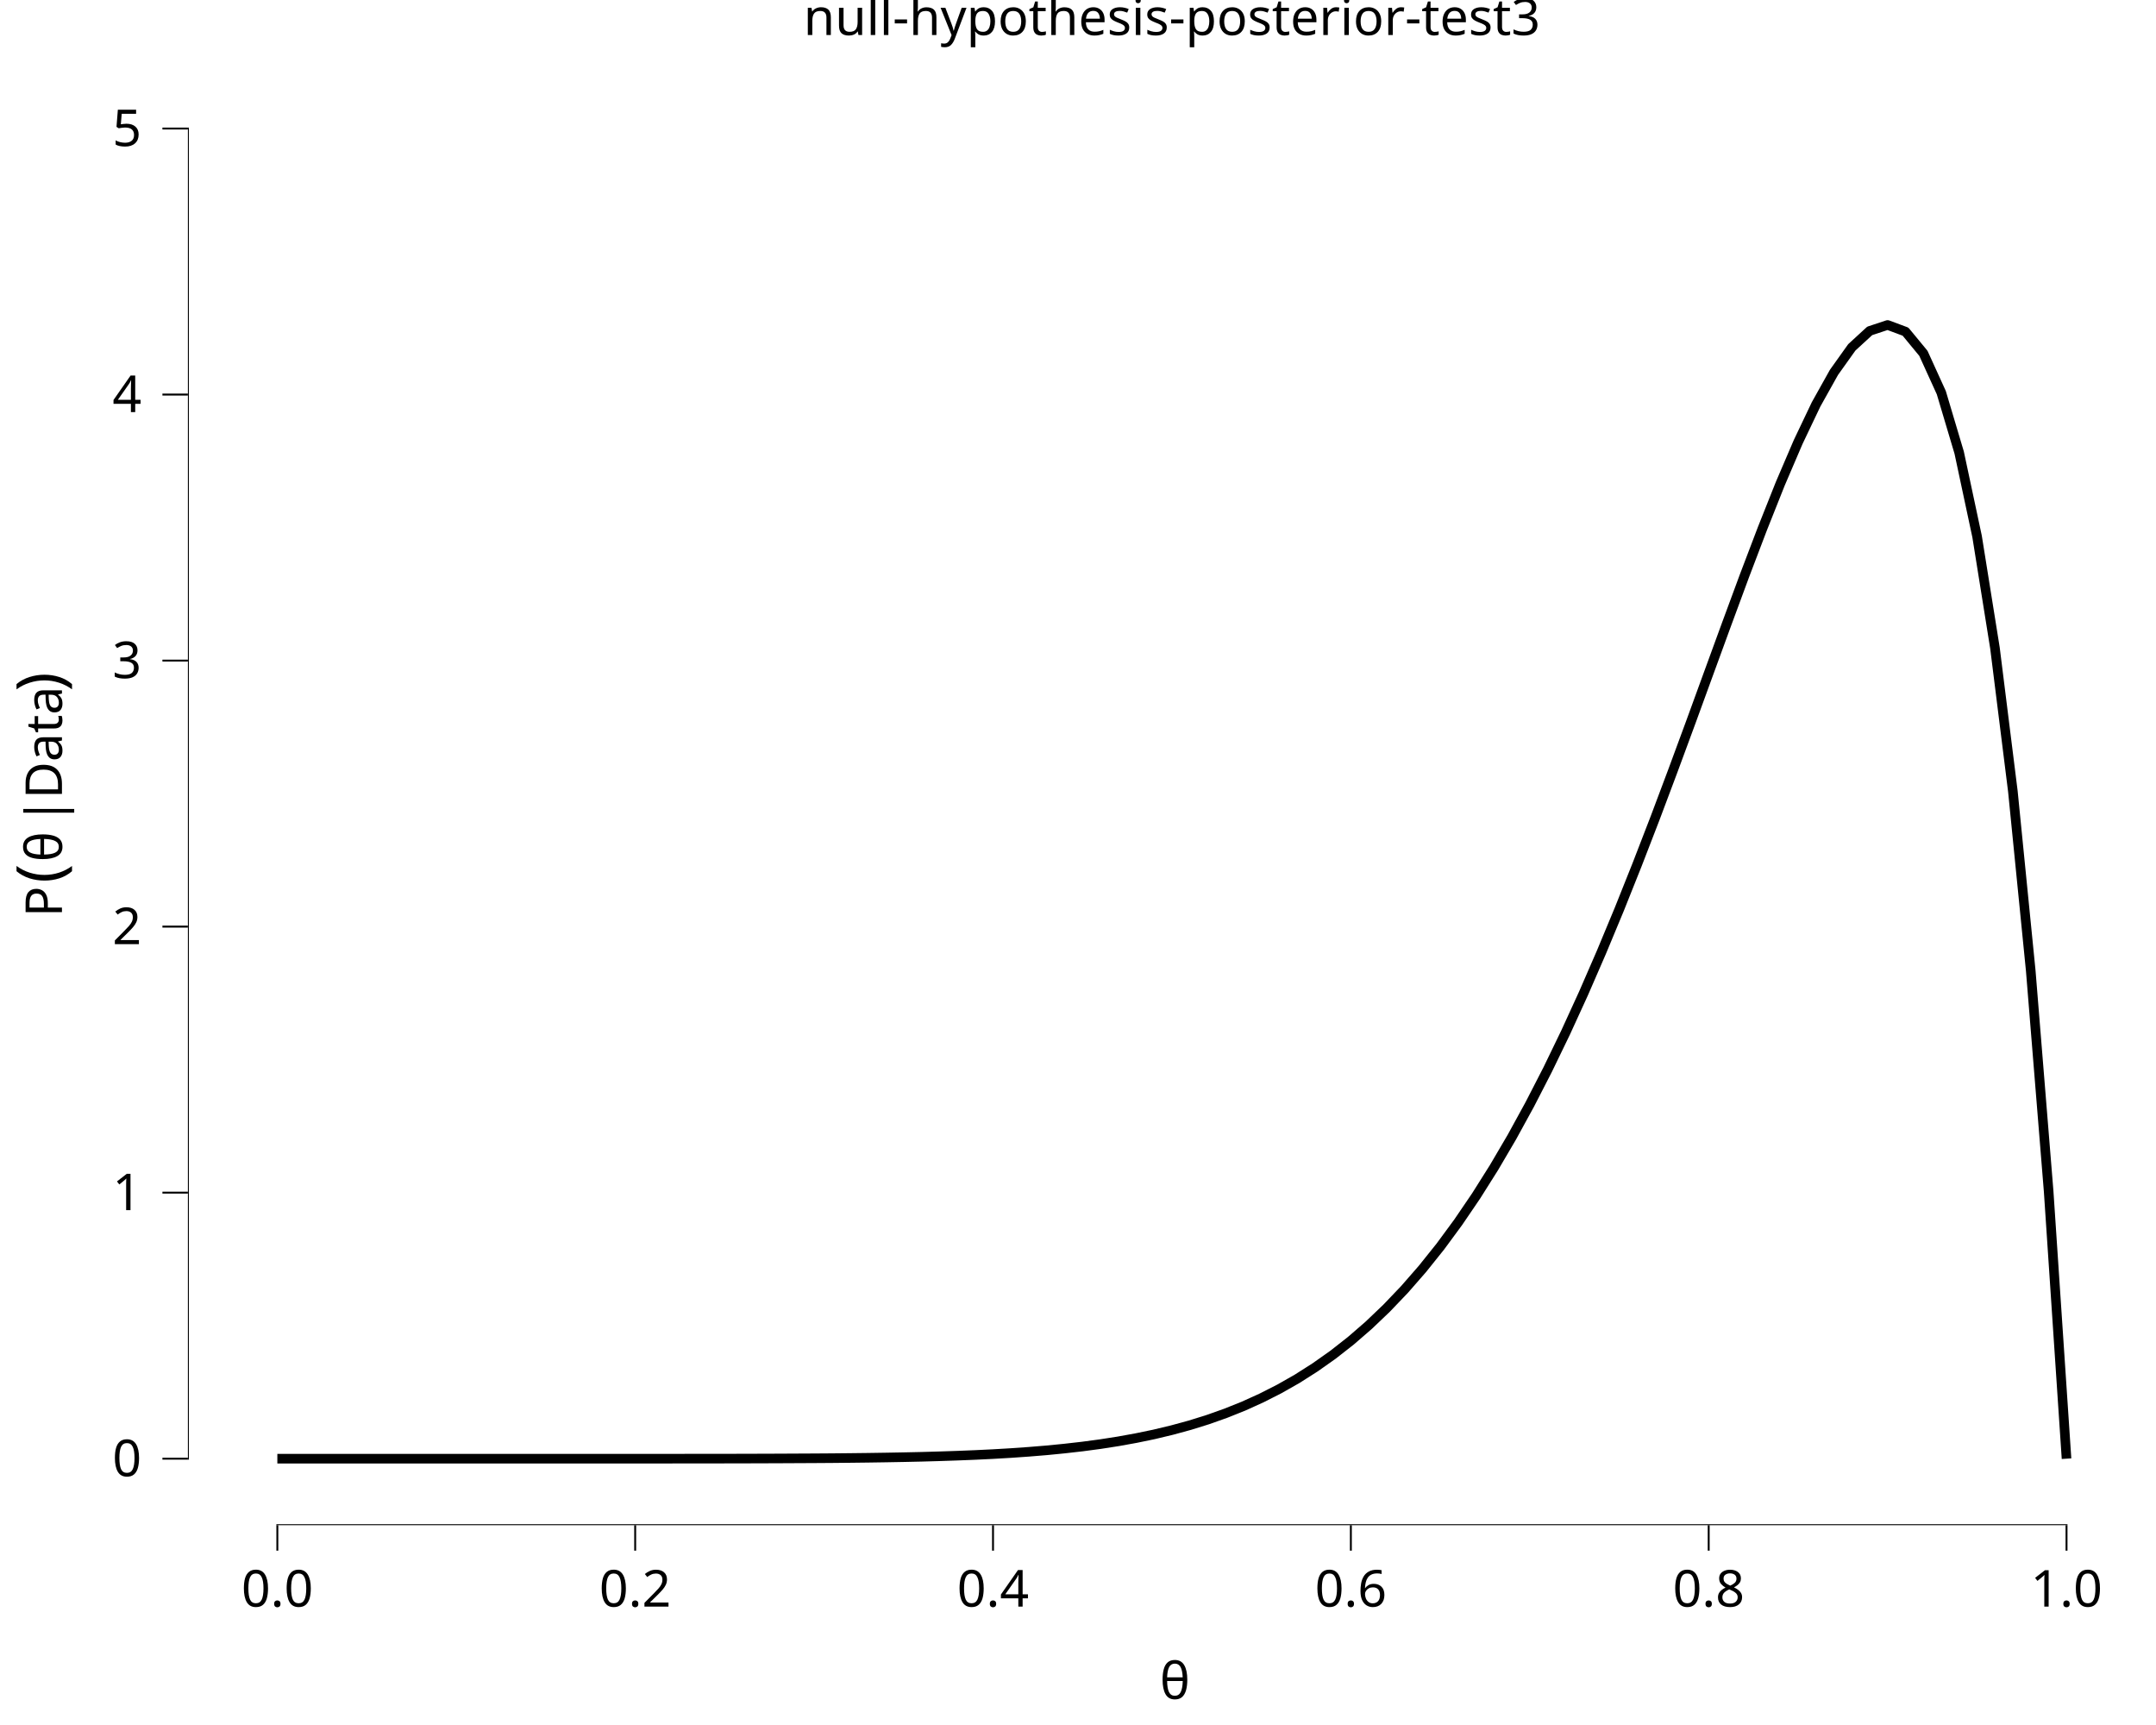
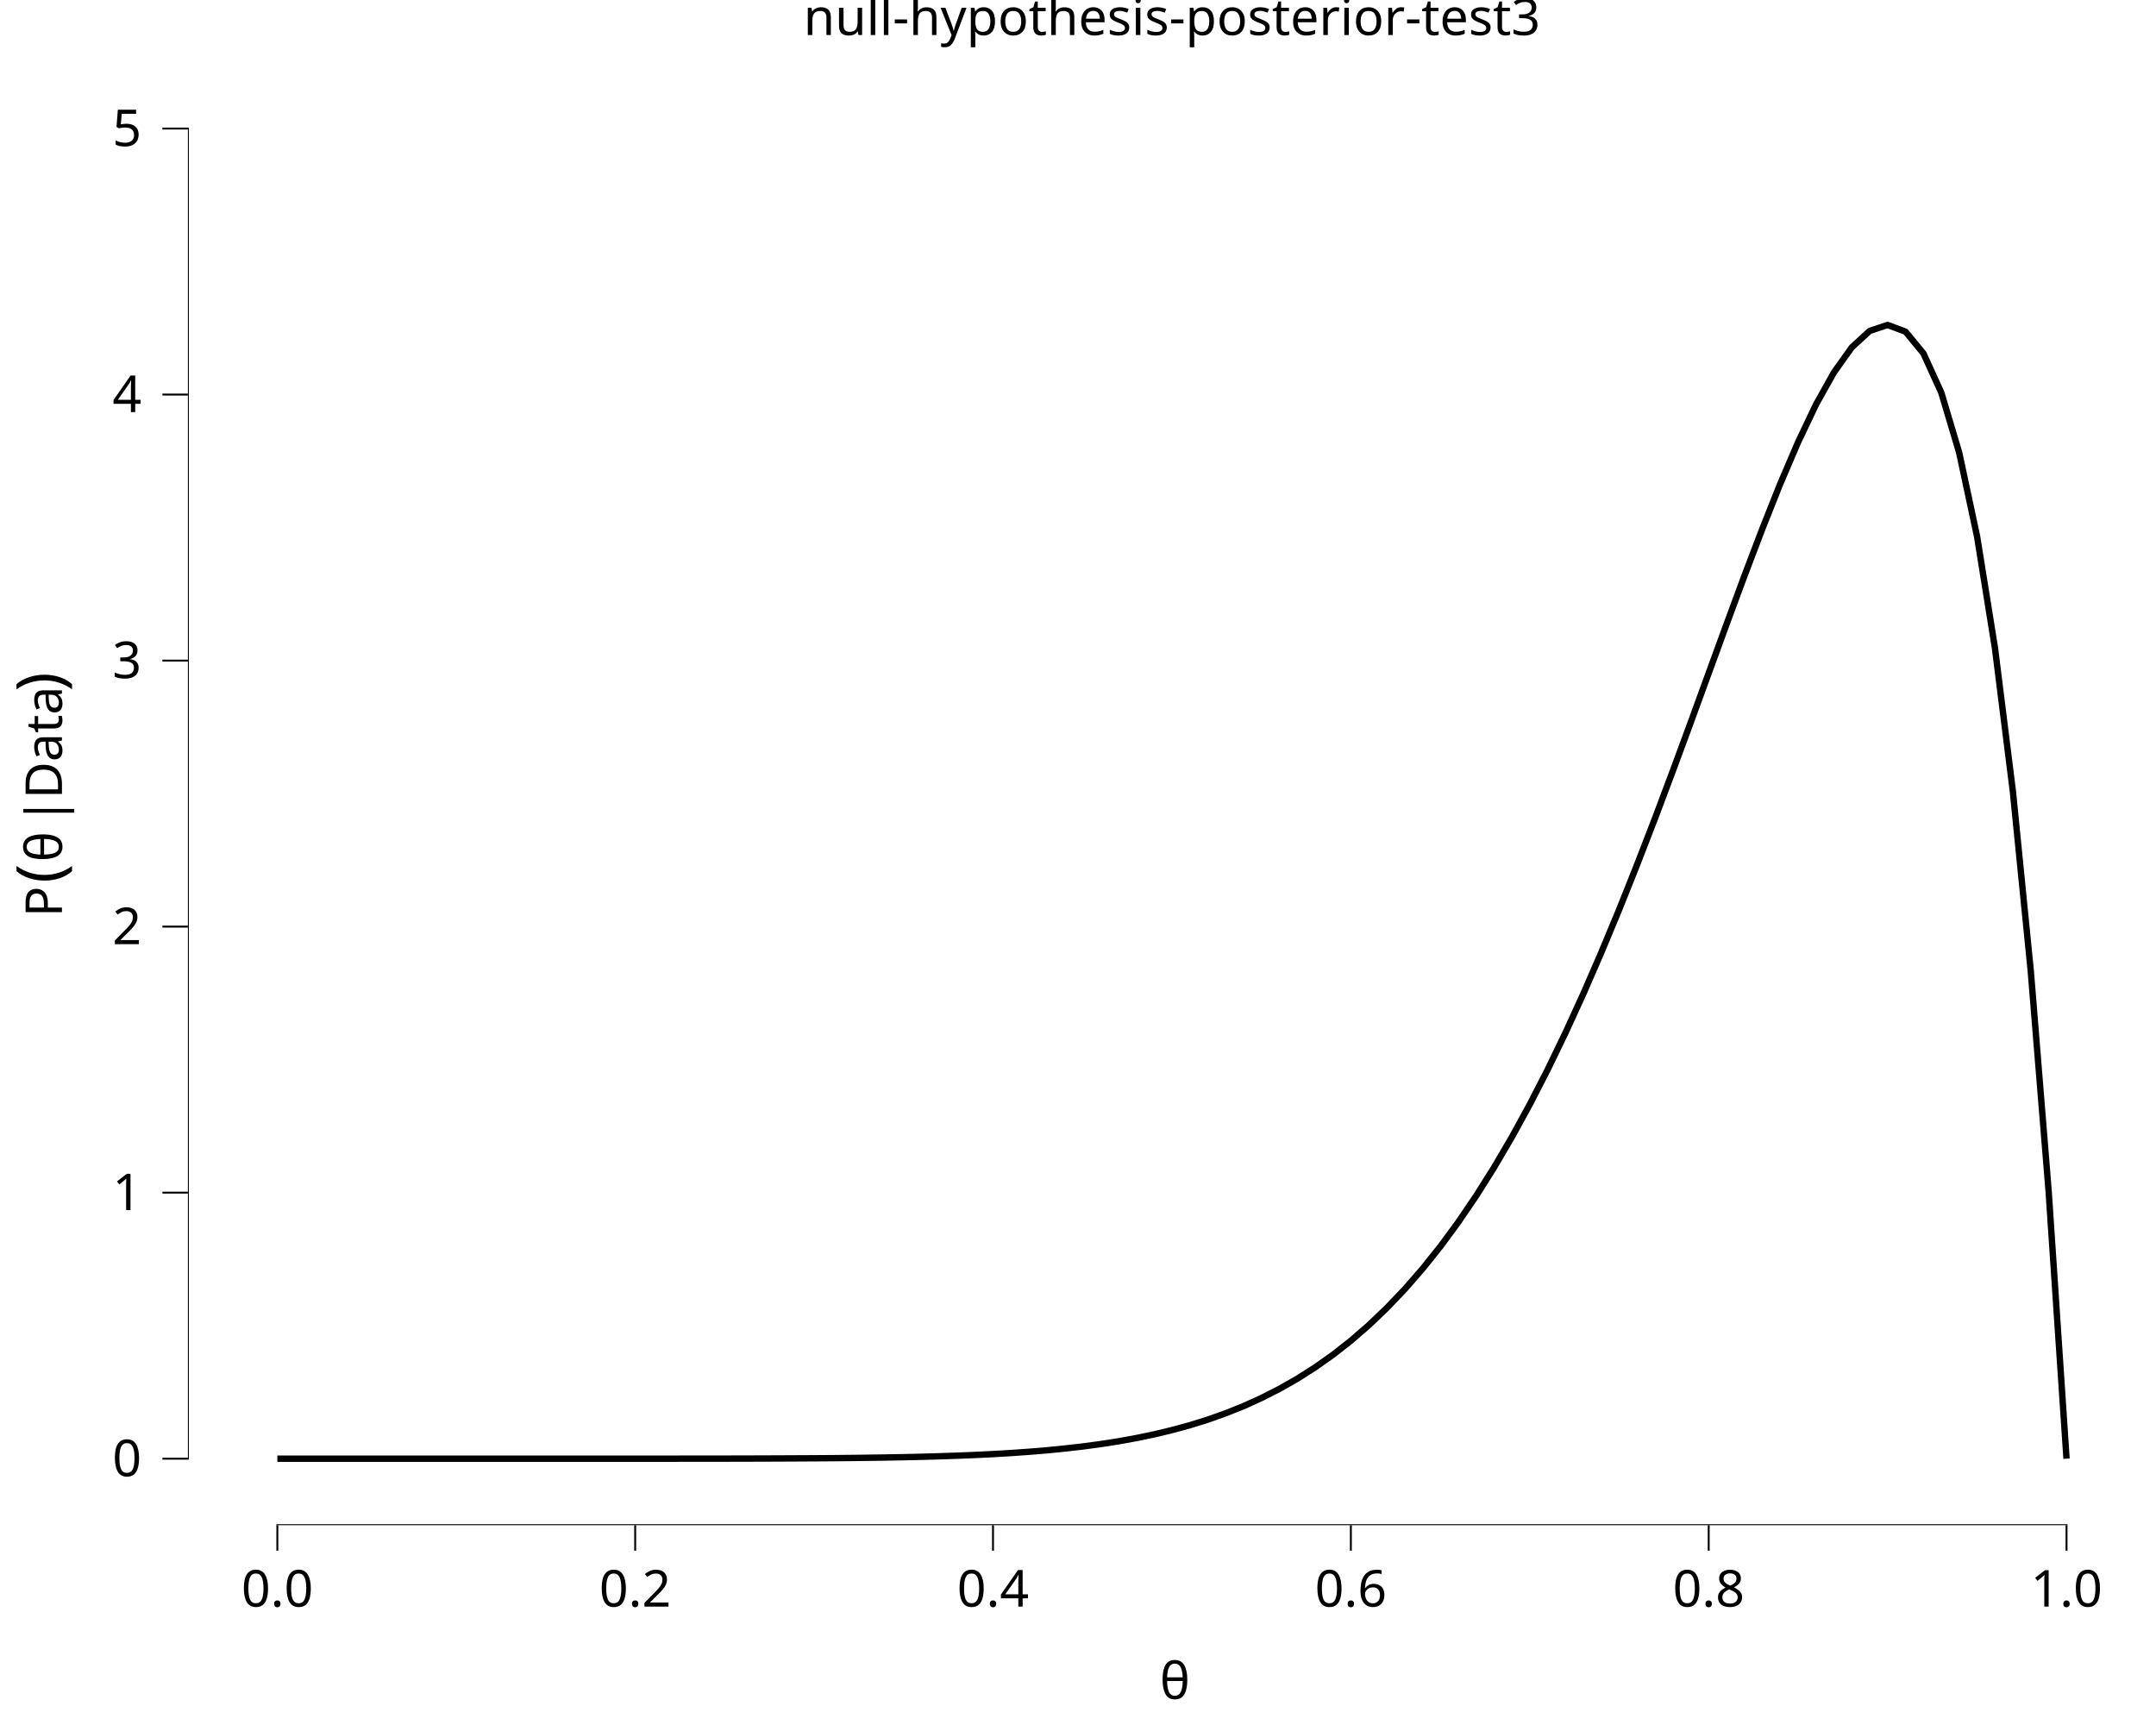
<svg xmlns="http://www.w3.org/2000/svg" class="svglite" data-engine-version="2.0" width="720.00pt" height="576.00pt" viewBox="0 0 720.00 576.00">
  <defs>
    <style type="text/css">
    .svglite line, .svglite polyline, .svglite polygon, .svglite path, .svglite rect, .svglite circle {
      fill: none;
      stroke: #000000;
      stroke-linecap: round;
      stroke-linejoin: round;
      stroke-miterlimit: 10.00;
    }
  </style>
  </defs>
  <rect width="100%" height="100%" style="stroke: none; fill: #FFFFFF;" />
  <defs>
    <clipPath id="cpMC4wMHw3MjAuMDB8MC4wMHw1NzYuMDA=">
      <rect x="0.00" y="0.00" width="720.00" height="576.00" />
    </clipPath>
  </defs>
  <g clip-path="url(#cpMC4wMHw3MjAuMDB8MC4wMHw1NzYuMDA=)">
    <rect x="0.00" y="0.00" width="720.00" height="576.00" style="stroke-width: 10.67; stroke: none;" />
  </g>
  <defs>
    <clipPath id="cpNjIuNzV8NzIwLjAwfDIwLjcxfDUwOS4yOA==">
      <rect x="62.75" y="20.71" width="657.25" height="488.57" />
    </clipPath>
  </defs>
  <g clip-path="url(#cpNjIuNzV8NzIwLjAwfDIwLjcxfDUwOS4yOA==)">
    <rect x="62.75" y="20.71" width="657.25" height="488.57" style="stroke-width: 10.67; stroke: none;" />
-     <polyline points="92.62,487.07 98.60,487.07 104.57,487.07 110.55,487.07 116.52,487.07 122.50,487.07 128.47,487.07 134.45,487.07 140.42,487.07 146.40,487.07 152.37,487.07 158.35,487.07 164.32,487.07 170.30,487.07 176.27,487.07 182.25,487.07 188.22,487.07 194.20,487.07 200.17,487.07 206.15,487.07 212.12,487.07 218.10,487.07 224.07,487.07 230.05,487.06 236.02,487.06 242.00,487.05 247.97,487.04 253.95,487.02 259.92,487.00 265.90,486.97 271.87,486.94 277.85,486.90 283.82,486.84 289.80,486.77 295.77,486.68 301.75,486.57 307.72,486.44 313.70,486.27 319.67,486.07 325.65,485.83 331.62,485.54 337.60,485.19 343.57,484.77 349.55,484.28 355.52,483.69 361.50,483.01 367.47,482.21 373.45,481.28 379.42,480.20 385.40,478.96 391.37,477.53 397.35,475.90 403.32,474.04 409.30,471.92 415.27,469.53 421.25,466.82 427.22,463.79 433.20,460.39 439.17,456.59 445.15,452.37 451.12,447.69 457.10,442.51 463.07,436.81 469.05,430.55 475.02,423.71 481.00,416.24 486.97,408.13 492.95,399.34 498.92,389.87 504.90,379.68 510.87,368.78 516.85,357.15 522.82,344.81 528.80,331.75 534.77,318.02 540.75,303.65 546.72,288.70 552.70,273.23 558.67,257.34 564.65,241.14 570.62,224.77 576.60,208.41 582.57,192.25 588.55,176.54 594.52,161.54 600.50,147.59 606.47,135.05 612.45,124.35 618.42,115.98 624.40,110.49 630.37,108.51 636.35,110.74 642.32,117.98 648.30,131.11 654.27,151.13 660.25,179.15 666.22,216.39 672.20,264.22 678.17,324.14 684.15,397.81 690.12,487.07 " style="stroke-width: 3.20; stroke-linecap: butt;" />
+     <polyline points="92.62,487.07 98.60,487.07 104.57,487.07 110.55,487.07 116.52,487.07 122.50,487.07 128.47,487.07 134.45,487.07 140.42,487.07 146.40,487.07 152.37,487.07 158.35,487.07 164.32,487.07 170.30,487.07 176.27,487.07 182.25,487.07 188.22,487.07 194.20,487.07 200.17,487.07 206.15,487.07 212.12,487.07 218.10,487.07 224.07,487.07 230.05,487.06 236.02,487.06 242.00,487.05 247.97,487.04 253.95,487.02 259.92,487.00 265.90,486.97 271.87,486.94 277.85,486.90 283.82,486.84 289.80,486.77 295.77,486.68 301.75,486.57 307.72,486.44 313.70,486.27 319.67,486.07 325.65,485.83 331.62,485.54 337.60,485.19 343.57,484.77 349.55,484.28 355.52,483.69 361.50,483.01 367.47,482.21 373.45,481.28 379.42,480.20 385.40,478.96 391.37,477.53 397.35,475.90 403.32,474.04 409.30,471.92 415.27,469.53 421.25,466.82 427.22,463.79 433.20,460.39 439.17,456.59 445.15,452.37 451.12,447.69 457.10,442.51 463.07,436.81 469.05,430.55 475.02,423.71 481.00,416.24 486.97,408.13 492.95,399.34 498.92,389.87 504.90,379.68 510.87,368.78 516.85,357.15 522.82,344.81 528.80,331.75 534.77,318.02 540.75,303.65 546.72,288.70 552.70,273.23 558.67,257.34 564.65,241.14 570.62,224.77 576.60,208.41 582.57,192.25 588.55,176.54 594.52,161.54 600.50,147.59 606.47,135.05 612.45,124.35 618.42,115.98 624.40,110.49 630.37,108.51 636.35,110.74 642.32,117.98 648.30,131.11 654.27,151.13 660.25,179.15 666.22,216.39 672.20,264.22 678.17,324.14 684.15,397.81 690.12,487.07 " style="stroke-width: 2.13; stroke-linecap: butt;" />
    <line x1="92.30" y1="509.28" x2="690.44" y2="509.28" style="stroke-width: 0.64; stroke-linecap: butt;" />
    <line x1="62.75" y1="487.39" x2="62.75" y2="42.60" style="stroke-width: 0.64; stroke-linecap: butt;" />
    <rect x="62.75" y="20.71" width="657.25" height="488.57" style="stroke-width: 0.00; stroke: none;" />
  </g>
  <g clip-path="url(#cpMC4wMHw3MjAuMDB8MC4wMHw1NzYuMDA=)">
    <polyline points="62.75,509.28 62.75,20.71 " style="stroke-width: 0.00; stroke: none; stroke-linecap: butt;" />
    <text x="47.27" y="492.92" text-anchor="end" style="font-size: 17.00px; font-family: sans;" textLength="9.46px" lengthAdjust="spacingAndGlyphs">0</text>
    <text x="47.27" y="404.09" text-anchor="end" style="font-size: 17.00px; font-family: sans;" textLength="9.46px" lengthAdjust="spacingAndGlyphs">1</text>
    <text x="47.27" y="315.26" text-anchor="end" style="font-size: 17.00px; font-family: sans;" textLength="9.46px" lengthAdjust="spacingAndGlyphs">2</text>
    <text x="47.27" y="226.43" text-anchor="end" style="font-size: 17.00px; font-family: sans;" textLength="9.46px" lengthAdjust="spacingAndGlyphs">3</text>
    <text x="47.27" y="137.60" text-anchor="end" style="font-size: 17.00px; font-family: sans;" textLength="9.46px" lengthAdjust="spacingAndGlyphs">4</text>
    <text x="47.27" y="48.77" text-anchor="end" style="font-size: 17.00px; font-family: sans;" textLength="9.46px" lengthAdjust="spacingAndGlyphs">5</text>
    <polyline points="54.24,487.07 62.75,487.07 " style="stroke-width: 0.64; stroke-linecap: butt;" />
    <polyline points="54.24,398.24 62.75,398.24 " style="stroke-width: 0.64; stroke-linecap: butt;" />
    <polyline points="54.24,309.41 62.75,309.41 " style="stroke-width: 0.64; stroke-linecap: butt;" />
    <polyline points="54.24,220.58 62.75,220.58 " style="stroke-width: 0.64; stroke-linecap: butt;" />
    <polyline points="54.24,131.75 62.75,131.75 " style="stroke-width: 0.64; stroke-linecap: butt;" />
    <polyline points="54.24,42.92 62.75,42.92 " style="stroke-width: 0.64; stroke-linecap: butt;" />
    <polyline points="62.75,509.28 720.00,509.28 " style="stroke-width: 0.00; stroke: none; stroke-linecap: butt;" />
    <polyline points="92.62,517.79 92.62,509.28 " style="stroke-width: 0.64; stroke-linecap: butt;" />
    <polyline points="212.12,517.79 212.12,509.28 " style="stroke-width: 0.64; stroke-linecap: butt;" />
    <polyline points="331.62,517.79 331.62,509.28 " style="stroke-width: 0.64; stroke-linecap: butt;" />
    <polyline points="451.12,517.79 451.12,509.28 " style="stroke-width: 0.64; stroke-linecap: butt;" />
    <polyline points="570.62,517.79 570.62,509.28 " style="stroke-width: 0.64; stroke-linecap: butt;" />
    <polyline points="690.12,517.79 690.12,509.28 " style="stroke-width: 0.64; stroke-linecap: butt;" />
    <text x="92.62" y="536.46" text-anchor="middle" style="font-size: 17.00px; font-family: sans;" textLength="23.63px" lengthAdjust="spacingAndGlyphs">0.0</text>
    <text x="212.12" y="536.46" text-anchor="middle" style="font-size: 17.00px; font-family: sans;" textLength="23.63px" lengthAdjust="spacingAndGlyphs">0.2</text>
    <text x="331.62" y="536.46" text-anchor="middle" style="font-size: 17.00px; font-family: sans;" textLength="23.63px" lengthAdjust="spacingAndGlyphs">0.4</text>
    <text x="451.12" y="536.46" text-anchor="middle" style="font-size: 17.00px; font-family: sans;" textLength="23.63px" lengthAdjust="spacingAndGlyphs">0.6</text>
    <text x="570.62" y="536.46" text-anchor="middle" style="font-size: 17.00px; font-family: sans;" textLength="23.63px" lengthAdjust="spacingAndGlyphs">0.8</text>
    <text x="690.12" y="536.46" text-anchor="middle" style="font-size: 17.00px; font-family: sans;" textLength="23.63px" lengthAdjust="spacingAndGlyphs">1.0</text>
    <text x="387.31" y="567.29" style="font-size: 17.00px; font-family: sans;" textLength="8.13px" lengthAdjust="spacingAndGlyphs">θ</text>
    <text transform="translate(20.69,306.22) rotate(-90)" style="font-size: 17.00px; font-family: sans;" textLength="11.34px" lengthAdjust="spacingAndGlyphs">P</text>
    <text transform="translate(20.69,294.88) rotate(-90)" style="font-size: 21.25px; font-family: sans;" textLength="7.08px" lengthAdjust="spacingAndGlyphs">(</text>
    <text transform="translate(20.69,287.80) rotate(-90)" style="font-size: 17.00px; font-family: sans;" textLength="8.13px" lengthAdjust="spacingAndGlyphs">θ</text>
    <text transform="translate(20.69,279.67) rotate(-90)" style="font-size: 17.00px; font-family: sans;" textLength="4.25px" lengthAdjust="spacingAndGlyphs"> </text>
    <text transform="translate(20.69,275.42) rotate(-90)" style="font-size: 17.00px; font-family: sans;" textLength="4.42px" lengthAdjust="spacingAndGlyphs">|</text>
    <text transform="translate(20.69,271.00) rotate(-90)" style="font-size: 17.00px; font-family: sans;" textLength="4.25px" lengthAdjust="spacingAndGlyphs"> </text>
    <text transform="translate(20.69,266.75) rotate(-90)" style="font-size: 17.00px; font-family: sans;" textLength="35.91px" lengthAdjust="spacingAndGlyphs">Data</text>
    <text transform="translate(20.69,230.83) rotate(-90)" style="font-size: 21.25px; font-family: sans;" textLength="7.06px" lengthAdjust="spacingAndGlyphs">)</text>
    <text x="391.37" y="11.70" text-anchor="middle" style="font-size: 17.00px; font-family: sans;" textLength="227.75px" lengthAdjust="spacingAndGlyphs">null-hypothesis-posterior-test3</text>
  </g>
</svg>
